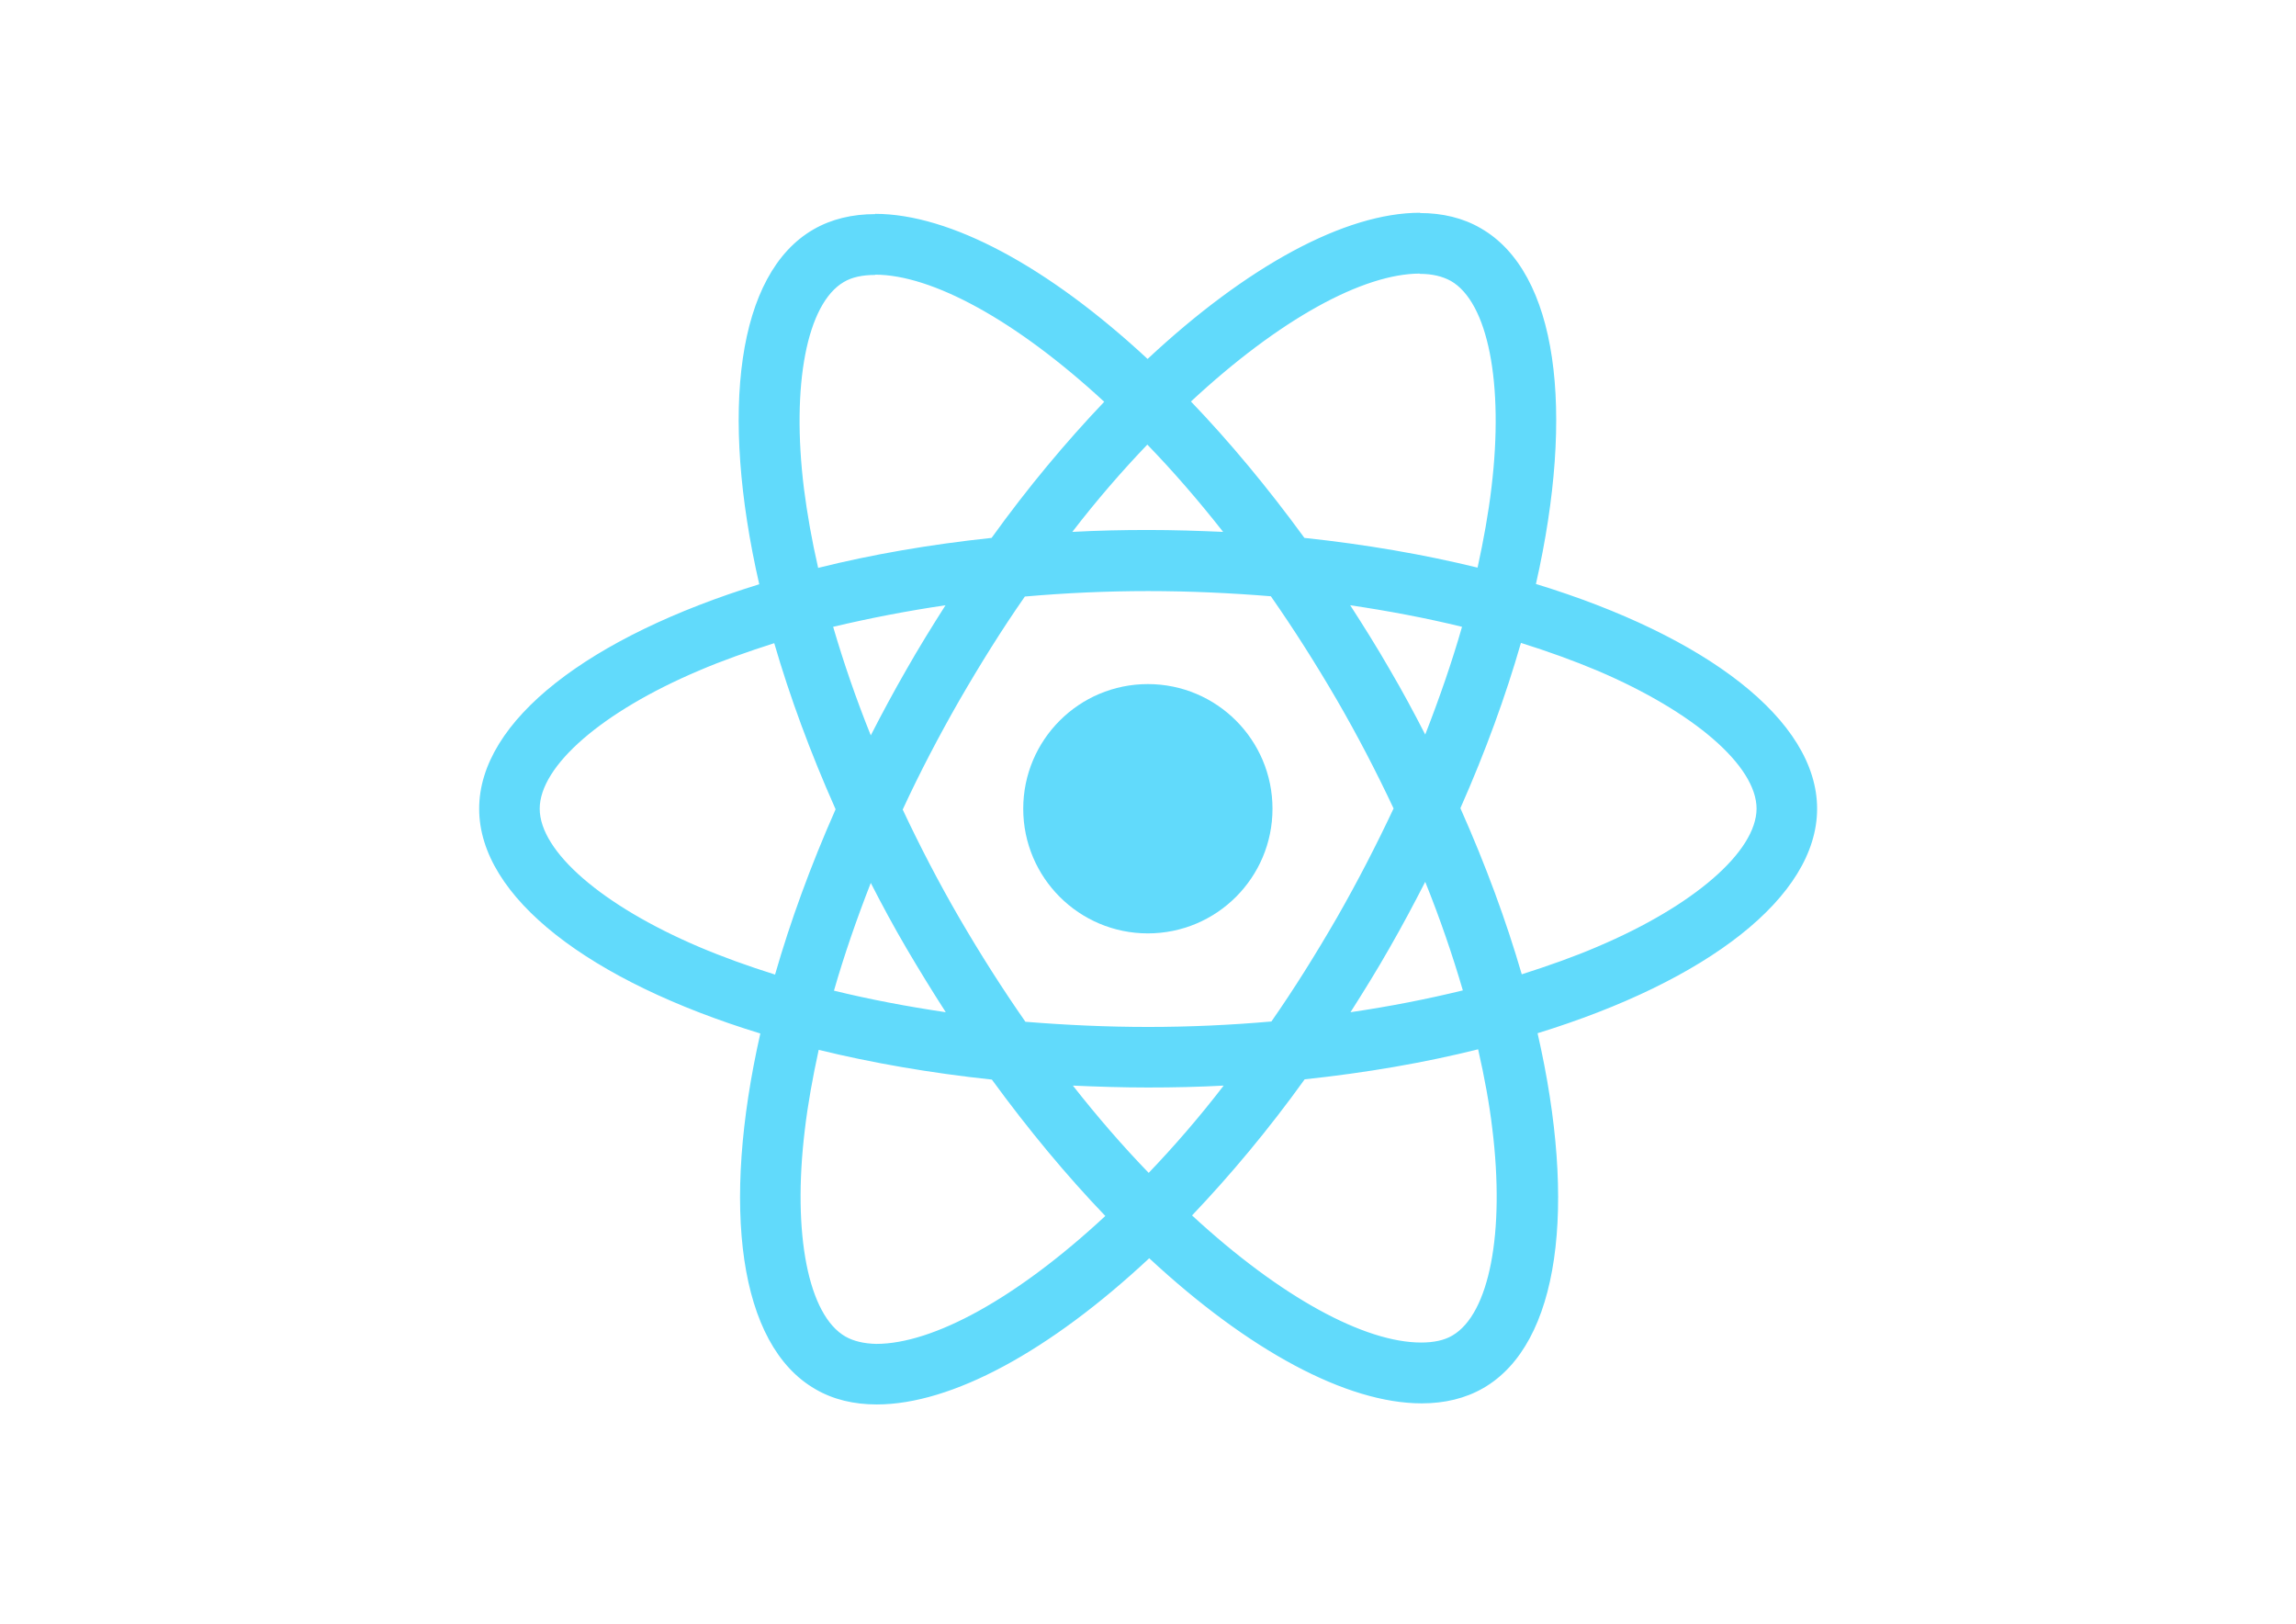
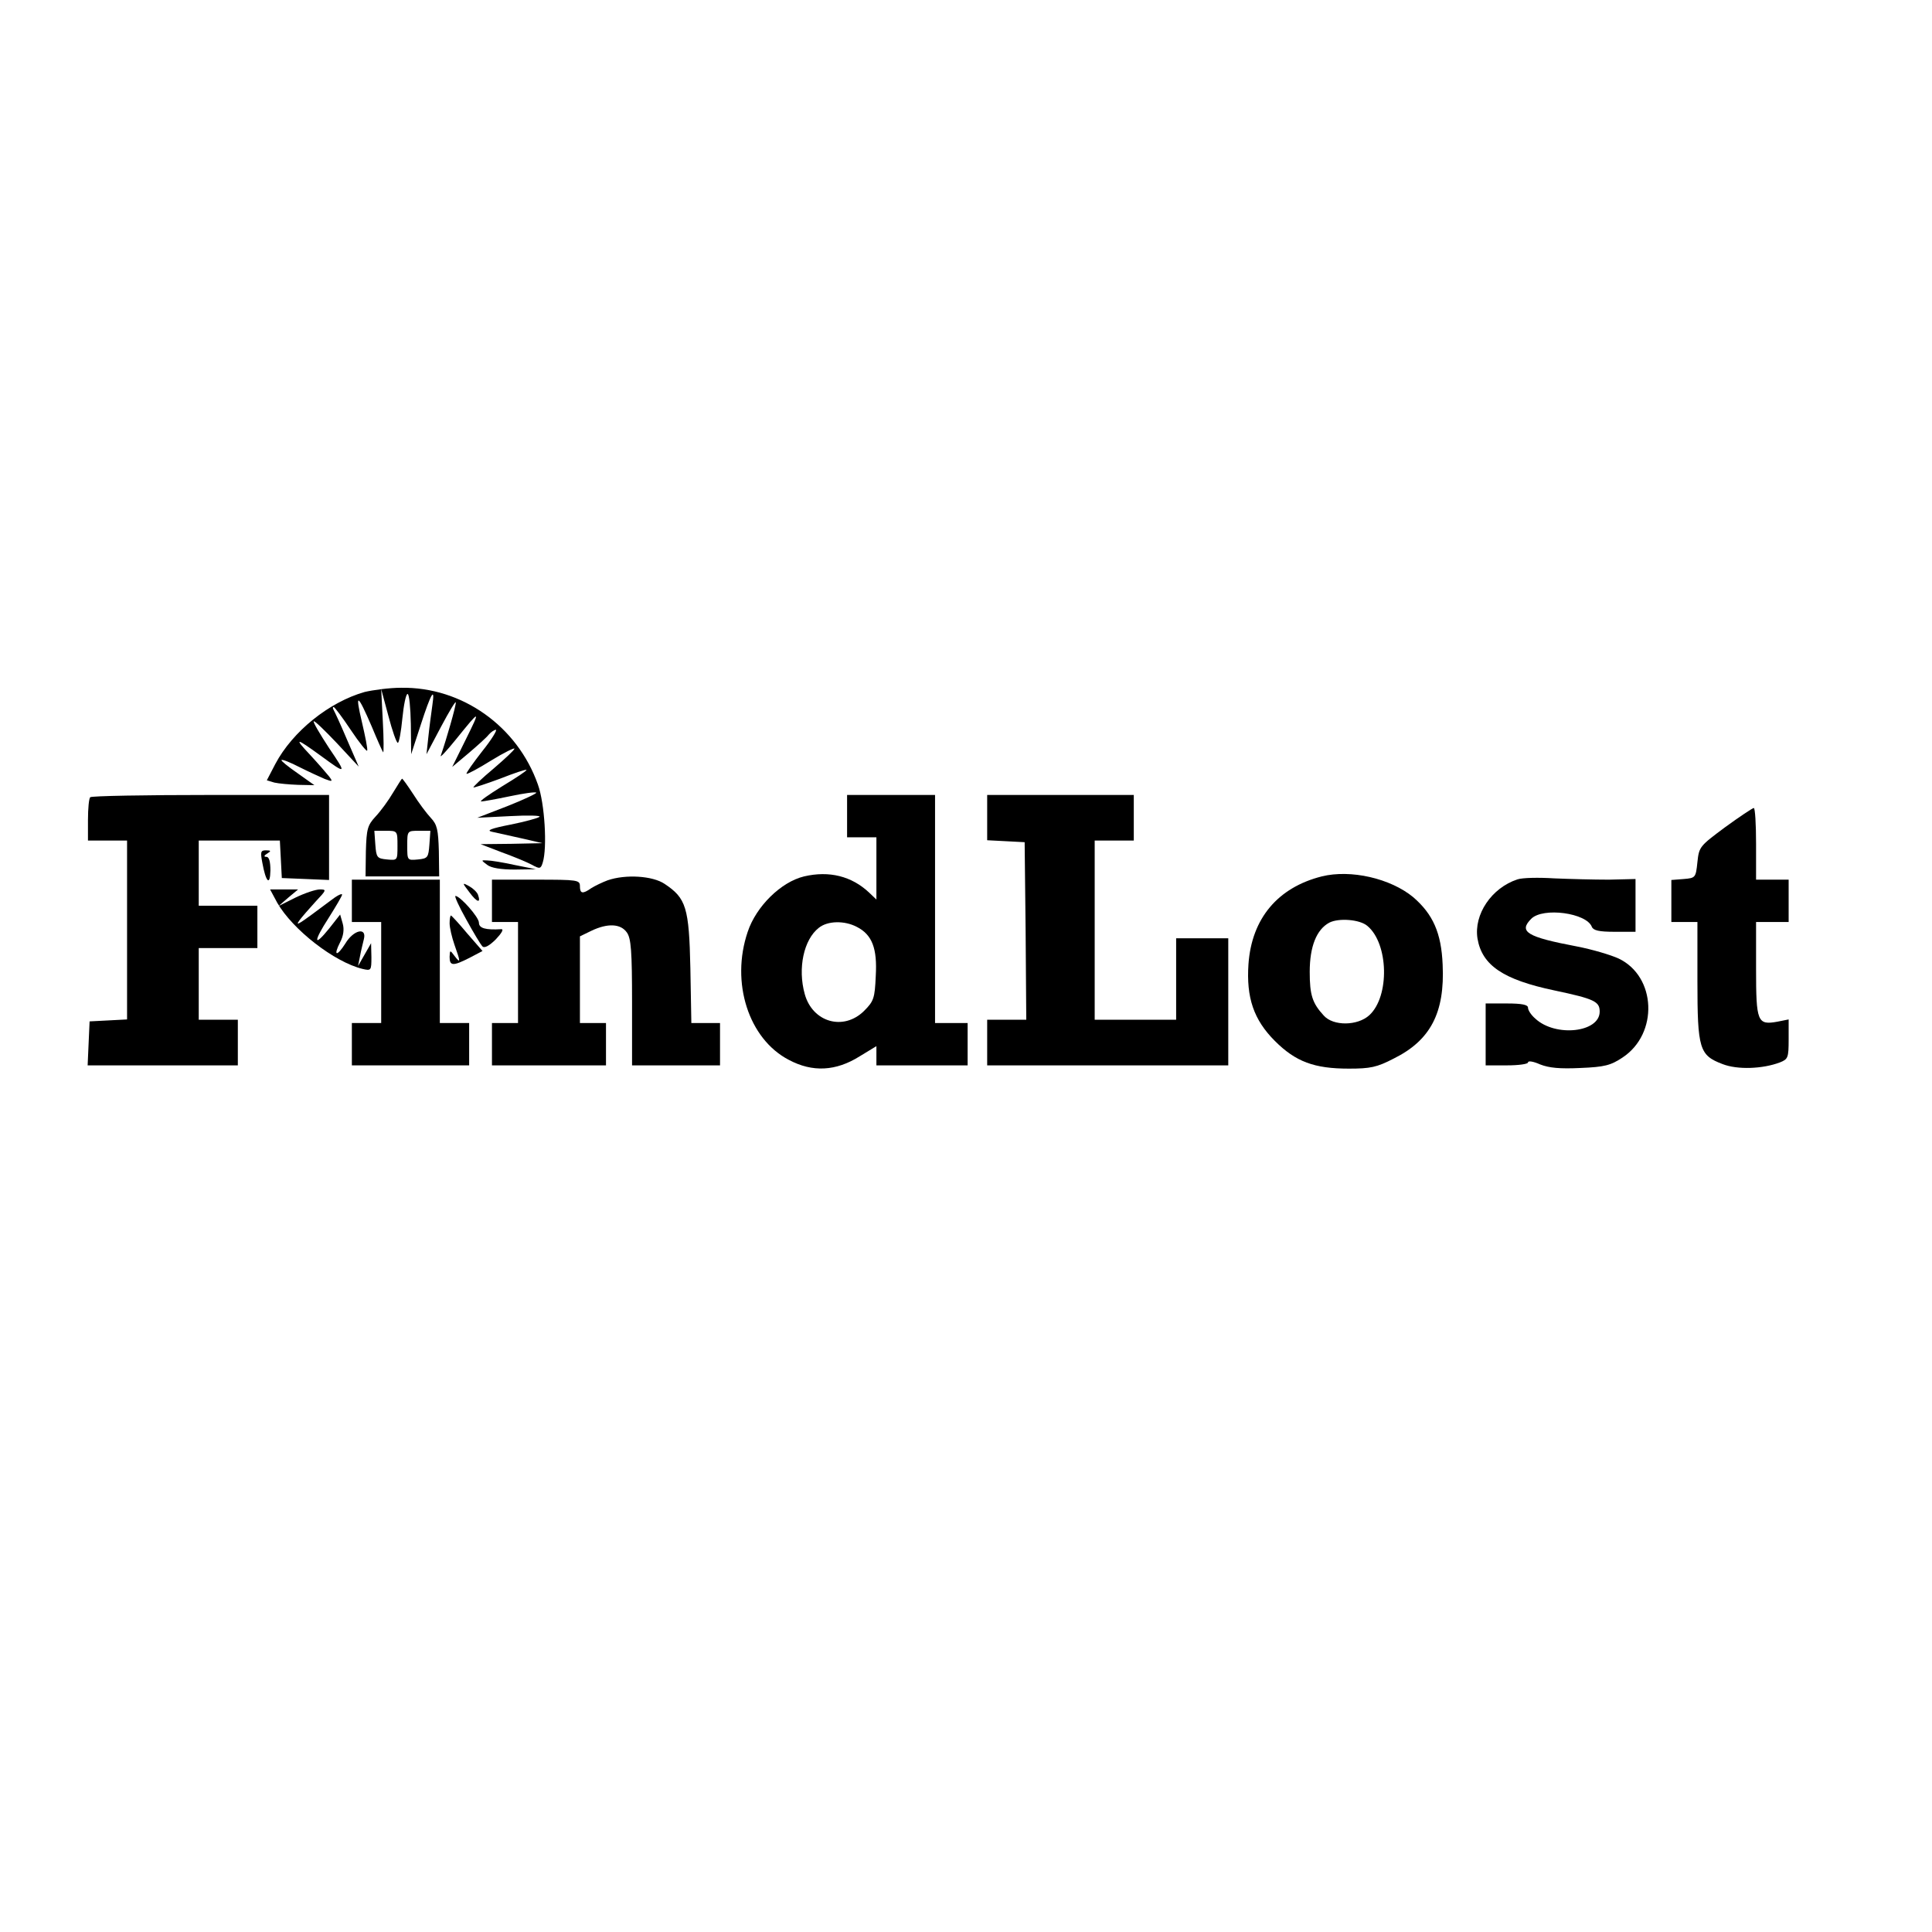
- <svg xmlns="http://www.w3.org/2000/svg" viewBox="0 0 841.9 595.3">
-   <g fill="#61DAFB">
-     <path d="M666.3 296.5c0-32.5-40.7-63.3-103.1-82.4 14.4-63.6 8-114.2-20.2-130.4-6.5-3.8-14.1-5.6-22.4-5.6v22.3c4.6 0 8.3.9 11.4 2.6 13.6 7.8 19.5 37.5 14.9 75.7-1.1 9.4-2.9 19.3-5.1 29.4-19.6-4.8-41-8.5-63.5-10.9-13.5-18.5-27.5-35.3-41.6-50 32.6-30.3 63.2-46.9 84-46.9V78c-27.5 0-63.5 19.6-99.9 53.6-36.4-33.8-72.4-53.2-99.9-53.2v22.3c20.7 0 51.4 16.5 84 46.6-14 14.7-28 31.4-41.3 49.9-22.6 2.4-44 6.1-63.6 11-2.3-10-4-19.7-5.2-29-4.7-38.2 1.1-67.9 14.6-75.8 3-1.8 6.9-2.6 11.5-2.6V78.5c-8.4 0-16 1.8-22.6 5.6-28.1 16.2-34.4 66.7-19.9 130.1-62.2 19.2-102.7 49.9-102.7 82.3 0 32.5 40.7 63.3 103.1 82.4-14.4 63.6-8 114.2 20.2 130.4 6.5 3.8 14.1 5.6 22.5 5.6 27.5 0 63.5-19.6 99.9-53.6 36.4 33.8 72.4 53.2 99.9 53.2 8.4 0 16-1.8 22.6-5.6 28.1-16.2 34.4-66.7 19.9-130.1 62-19.1 102.5-49.9 102.5-82.3zm-130.2-66.7c-3.7 12.9-8.3 26.2-13.5 39.5-4.1-8-8.4-16-13.1-24-4.6-8-9.5-15.8-14.4-23.4 14.2 2.1 27.9 4.7 41 7.9zm-45.8 106.5c-7.8 13.5-15.8 26.3-24.1 38.2-14.9 1.3-30 2-45.2 2-15.1 0-30.2-.7-45-1.9-8.3-11.9-16.4-24.6-24.2-38-7.6-13.1-14.5-26.4-20.8-39.8 6.2-13.4 13.2-26.8 20.7-39.9 7.8-13.5 15.8-26.3 24.1-38.2 14.9-1.3 30-2 45.2-2 15.1 0 30.2.7 45 1.9 8.3 11.9 16.4 24.6 24.2 38 7.6 13.1 14.5 26.4 20.8 39.8-6.3 13.4-13.2 26.8-20.7 39.9zm32.3-13c5.4 13.4 10 26.8 13.8 39.8-13.1 3.2-26.9 5.9-41.2 8 4.9-7.7 9.8-15.6 14.4-23.7 4.6-8 8.9-16.1 13-24.1zM421.2 430c-9.3-9.6-18.6-20.3-27.8-32 9 .4 18.2.7 27.5.7 9.4 0 18.7-.2 27.8-.7-9 11.7-18.3 22.4-27.5 32zm-74.4-58.9c-14.2-2.1-27.9-4.7-41-7.9 3.7-12.9 8.3-26.2 13.5-39.5 4.1 8 8.4 16 13.1 24 4.7 8 9.5 15.8 14.4 23.4zM420.7 163c9.3 9.6 18.6 20.3 27.8 32-9-.4-18.2-.7-27.5-.7-9.4 0-18.7.2-27.8.7 9-11.7 18.3-22.4 27.5-32zm-74 58.9c-4.9 7.7-9.8 15.6-14.4 23.7-4.6 8-8.9 16-13 24-5.4-13.4-10-26.8-13.8-39.8 13.1-3.1 26.9-5.8 41.2-7.9zm-90.5 125.2c-35.4-15.1-58.3-34.9-58.3-50.6 0-15.7 22.9-35.6 58.3-50.6 8.6-3.7 18-7 27.7-10.1 5.7 19.6 13.2 40 22.5 60.9-9.2 20.8-16.6 41.1-22.2 60.6-9.9-3.1-19.3-6.5-28-10.2zM310 490c-13.6-7.8-19.5-37.5-14.9-75.7 1.1-9.4 2.9-19.3 5.1-29.4 19.6 4.8 41 8.5 63.5 10.9 13.5 18.5 27.5 35.3 41.6 50-32.6 30.3-63.2 46.9-84 46.9-4.5-.1-8.3-1-11.3-2.7zm237.2-76.2c4.7 38.2-1.1 67.9-14.6 75.8-3 1.8-6.9 2.6-11.5 2.6-20.7 0-51.4-16.5-84-46.6 14-14.7 28-31.4 41.3-49.9 22.6-2.4 44-6.1 63.6-11 2.3 10.1 4.1 19.8 5.2 29.1zm38.5-66.7c-8.6 3.7-18 7-27.7 10.1-5.7-19.6-13.2-40-22.5-60.9 9.2-20.8 16.6-41.1 22.2-60.6 9.9 3.1 19.3 6.5 28.1 10.2 35.4 15.1 58.3 34.9 58.3 50.6-.1 15.7-23 35.6-58.4 50.6zM320.8 78.4z" />
-     <circle cx="420.9" cy="296.5" r="45.7" />
-     <path d="M520.5 78.1z" />
+ <svg xmlns="http://www.w3.org/2000/svg" version="1.0" width="593pt" height="593pt" viewBox="0 0 593 593" preserveAspectRatio="xMidYMid meet">
+   <g transform="translate(0,593) scale(0.1,-0.1)" fill="#000000" stroke="none">
+     <path d="M1119 3806 c-109 -31 -221 -121 -274 -221 l-26 -50 23 -7 c13 -3 46 -6 73 -7 l50 -1 -52 37 c-29 20 -51 38 -49 40 2 3 27 -7 56 -22 28 -14 63 -30 77 -36 24 -9 25 -8 13 8 -8 10 -34 40 -59 67 -50 53 -43 52 34 -4 79 -58 80 -57 25 24 -28 43 -50 80 -47 82 2 3 34 -28 71 -67 l67 -72 -36 83 c-19 45 -38 86 -41 91 -3 5 -3 9 0 9 3 0 27 -32 53 -71 26 -39 49 -67 50 -63 2 5 -6 44 -16 87 -22 93 -14 89 30 -13 17 -41 33 -77 35 -79 2 -2 2 41 -1 95 l-5 99 22 -82 c12 -46 25 -83 29 -83 4 0 10 34 14 75 4 41 11 75 16 75 5 0 9 -42 10 -92 l1 -93 29 89 c32 99 45 121 36 61 -3 -22 -9 -65 -12 -95 l-6 -55 45 85 c25 47 45 80 45 74 1 -10 -29 -114 -46 -163 -4 -9 17 13 46 49 76 94 77 94 31 1 l-42 -85 50 42 c27 23 55 48 62 57 7 8 17 15 22 15 5 0 -13 -30 -42 -66 -28 -36 -50 -67 -48 -69 2 -2 36 16 76 41 39 24 72 40 71 36 0 -4 -29 -31 -64 -61 -36 -30 -63 -56 -62 -58 2 -1 39 11 82 27 43 17 79 29 81 27 2 -2 -31 -24 -74 -50 -42 -26 -72 -47 -65 -47 6 0 45 7 88 16 42 9 79 14 81 11 2 -2 -37 -21 -88 -41 l-93 -36 100 5 c54 3 96 2 91 -2 -4 -4 -44 -15 -89 -24 -61 -12 -75 -18 -57 -22 14 -3 54 -12 90 -20 l65 -15 -95 -2 -95 -1 65 -25 c36 -13 77 -30 92 -38 25 -14 28 -13 34 7 14 45 6 181 -15 239 -63 179 -233 300 -420 297 -36 0 -87 -7 -112 -13z" />
+     <path d="M1207 3498 c-14 -24 -38 -57 -54 -74 -25 -27 -28 -38 -30 -107 l-1 -77 113 0 113 0 -1 78 c-2 65 -5 81 -25 102 -13 14 -37 46 -54 73 -17 26 -32 47 -34 47 -1 0 -13 -19 -27 -42z m13 -164 c0 -45 0 -45 -32 -42 -31 3 -33 6 -36 46 l-3 42 35 0 c36 0 36 0 36 -46z m98 4 c-3 -40 -5 -43 -35 -46 -33 -3 -33 -3 -33 42 0 46 0 46 36 46 l35 0 -3 -42z" />
+     <path d="M277 3483 c-4 -3 -7 -35 -7 -70 l0 -63 60 0 60 0 0 -275 0 -274 -57 -3 -58 -3 -3 -67 -3 -68 231 0 230 0 0 70 0 70 -60 0 -60 0 0 110 0 110 90 0 90 0 0 65 0 65 -90 0 -90 0 0 100 0 100 125 0 124 0 3 -57 3 -58 73 -3 72 -3 0 131 0 130 -363 0 c-200 0 -367 -3 -370 -7z" />
+     <path d="M2600 3425 l0 -65 45 0 45 0 0 -95 0 -96 -22 21 c-54 51 -123 68 -200 50 -71 -17 -147 -92 -173 -170 -53 -156 3 -329 126 -393 73 -39 145 -35 218 11 l51 31 0 -29 0 -30 140 0 140 0 0 65 0 65 -50 0 -50 0 0 350 0 350 -135 0 -135 0 0 -65z m30 -340 c47 -24 63 -66 58 -151 -3 -68 -6 -77 -36 -107 -63 -62 -158 -35 -182 52 -22 79 -3 167 43 203 27 22 79 23 117 3z" />
+     <path d="M3030 3420 l0 -69 58 -3 57 -3 3 -272 2 -273 -60 0 -60 0 0 -70 0 -70 370 0 370 0 0 195 0 195 -80 0 -80 0 0 -125 0 -125 -125 0 -125 0 0 275 0 275 60 0 60 0 0 70 0 70 -225 0 -225 0 0 -70z" />
+     <path d="M5295 3391 c-78 -58 -80 -60 -85 -107 -5 -48 -6 -49 -42 -52 l-38 -3 0 -65 0 -64 40 0 40 0 0 -181 c0 -209 6 -228 77 -255 46 -18 123 -15 176 5 25 10 27 14 27 71 l0 61 -35 -7 c-61 -11 -65 0 -65 162 l0 144 50 0 50 0 0 65 0 65 -50 0 -50 0 0 110 c0 61 -3 110 -7 110 -5 -1 -44 -27 -88 -59z" />
+     <path d="M805 3283 c11 -61 24 -74 25 -25 0 27 -4 42 -12 42 -9 0 -8 4 2 10 13 8 12 10 -4 10 -16 0 -17 -5 -11 -37z" />
+     <path d="M1496 3275 c12 -9 41 -14 84 -14 l65 1 -65 13 c-36 8 -74 14 -84 14 -20 1 -20 1 0 -14z" />
+     <path d="M4057 3240 c-135 -34 -215 -129 -225 -269 -7 -103 16 -171 81 -236 64 -64 121 -85 227 -85 66 0 86 4 138 31 113 56 157 141 150 288 -4 98 -30 155 -90 207 -70 58 -192 86 -281 64z m140 -152 c65 -54 69 -216 6 -274 -36 -33 -111 -34 -140 -1 -35 38 -43 63 -43 134 0 78 21 130 60 151 29 15 94 10 117 -10z" />
+     <path d="M1865 3228 c-16 -6 -39 -17 -50 -24 -27 -19 -35 -17 -35 6 0 19 -7 20 -135 20 l-135 0 0 -65 0 -65 40 0 40 0 0 -155 0 -155 -40 0 -40 0 0 -65 0 -65 175 0 175 0 0 65 0 65 -40 0 -40 0 0 133 0 133 35 17 c50 24 90 22 109 -5 13 -18 16 -57 16 -215 l0 -193 135 0 135 0 0 65 0 65 -44 0 -44 0 -3 168 c-4 187 -13 215 -79 259 -37 25 -120 30 -175 11z" />
+     <path d="M4658 3231 c-80 -26 -135 -108 -123 -182 14 -82 79 -126 236 -159 123 -26 139 -34 139 -65 0 -64 -135 -79 -197 -22 -13 11 -23 26 -23 34 0 9 -18 13 -65 13 l-65 0 0 -95 0 -95 65 0 c36 0 65 4 65 9 0 6 17 3 37 -6 28 -11 61 -14 124 -11 74 3 93 8 129 32 111 73 104 249 -12 304 -24 11 -81 28 -128 37 -153 29 -180 45 -140 85 36 36 170 18 186 -25 5 -11 22 -15 70 -15 l64 0 0 81 0 81 -82 -2 c-46 0 -121 2 -168 4 -47 3 -97 2 -112 -3z" />
+     <path d="M1080 3165 l0 -65 45 0 45 0 0 -155 0 -155 -45 0 -45 0 0 -65 0 -65 180 0 180 0 0 65 0 65 -45 0 -45 0 0 220 0 220 -135 0 -135 0 0 -65z" />
+     <path d="M1441 3191 c23 -31 36 -35 26 -7 -3 8 -16 20 -27 26 -22 12 -22 11 1 -19z" />
+     <path d="M851 3159 c47 -82 175 -182 262 -203 26 -6 27 -5 27 36 l-1 43 -20 -35 -20 -35 6 30 c3 17 9 40 12 53 9 37 -32 28 -57 -14 -26 -41 -38 -39 -16 4 10 19 13 39 8 57 l-8 28 -33 -42 c-49 -61 -50 -42 -2 32 22 35 41 67 41 71 0 5 -16 -3 -35 -18 -100 -75 -110 -81 -96 -61 8 11 31 37 50 58 33 35 34 37 13 37 -13 0 -46 -11 -75 -25 l-52 -26 30 26 30 25 -43 0 -43 0 22 -41z" />
+     <path d="M1431 3108 c22 -40 44 -77 50 -83 6 -6 21 2 41 22 17 18 25 31 17 31 -49 -3 -69 3 -69 20 0 17 -58 82 -72 82 -4 0 11 -33 33 -72z" />
+     <path d="M1380 3096 c0 -13 7 -43 15 -66 19 -53 19 -59 0 -34 -14 19 -14 18 -15 -3 0 -28 10 -29 61 -3 l40 21 -47 54 c-25 30 -48 55 -50 55 -2 0 -4 -11 -4 -24z" />
  </g>
</svg>
